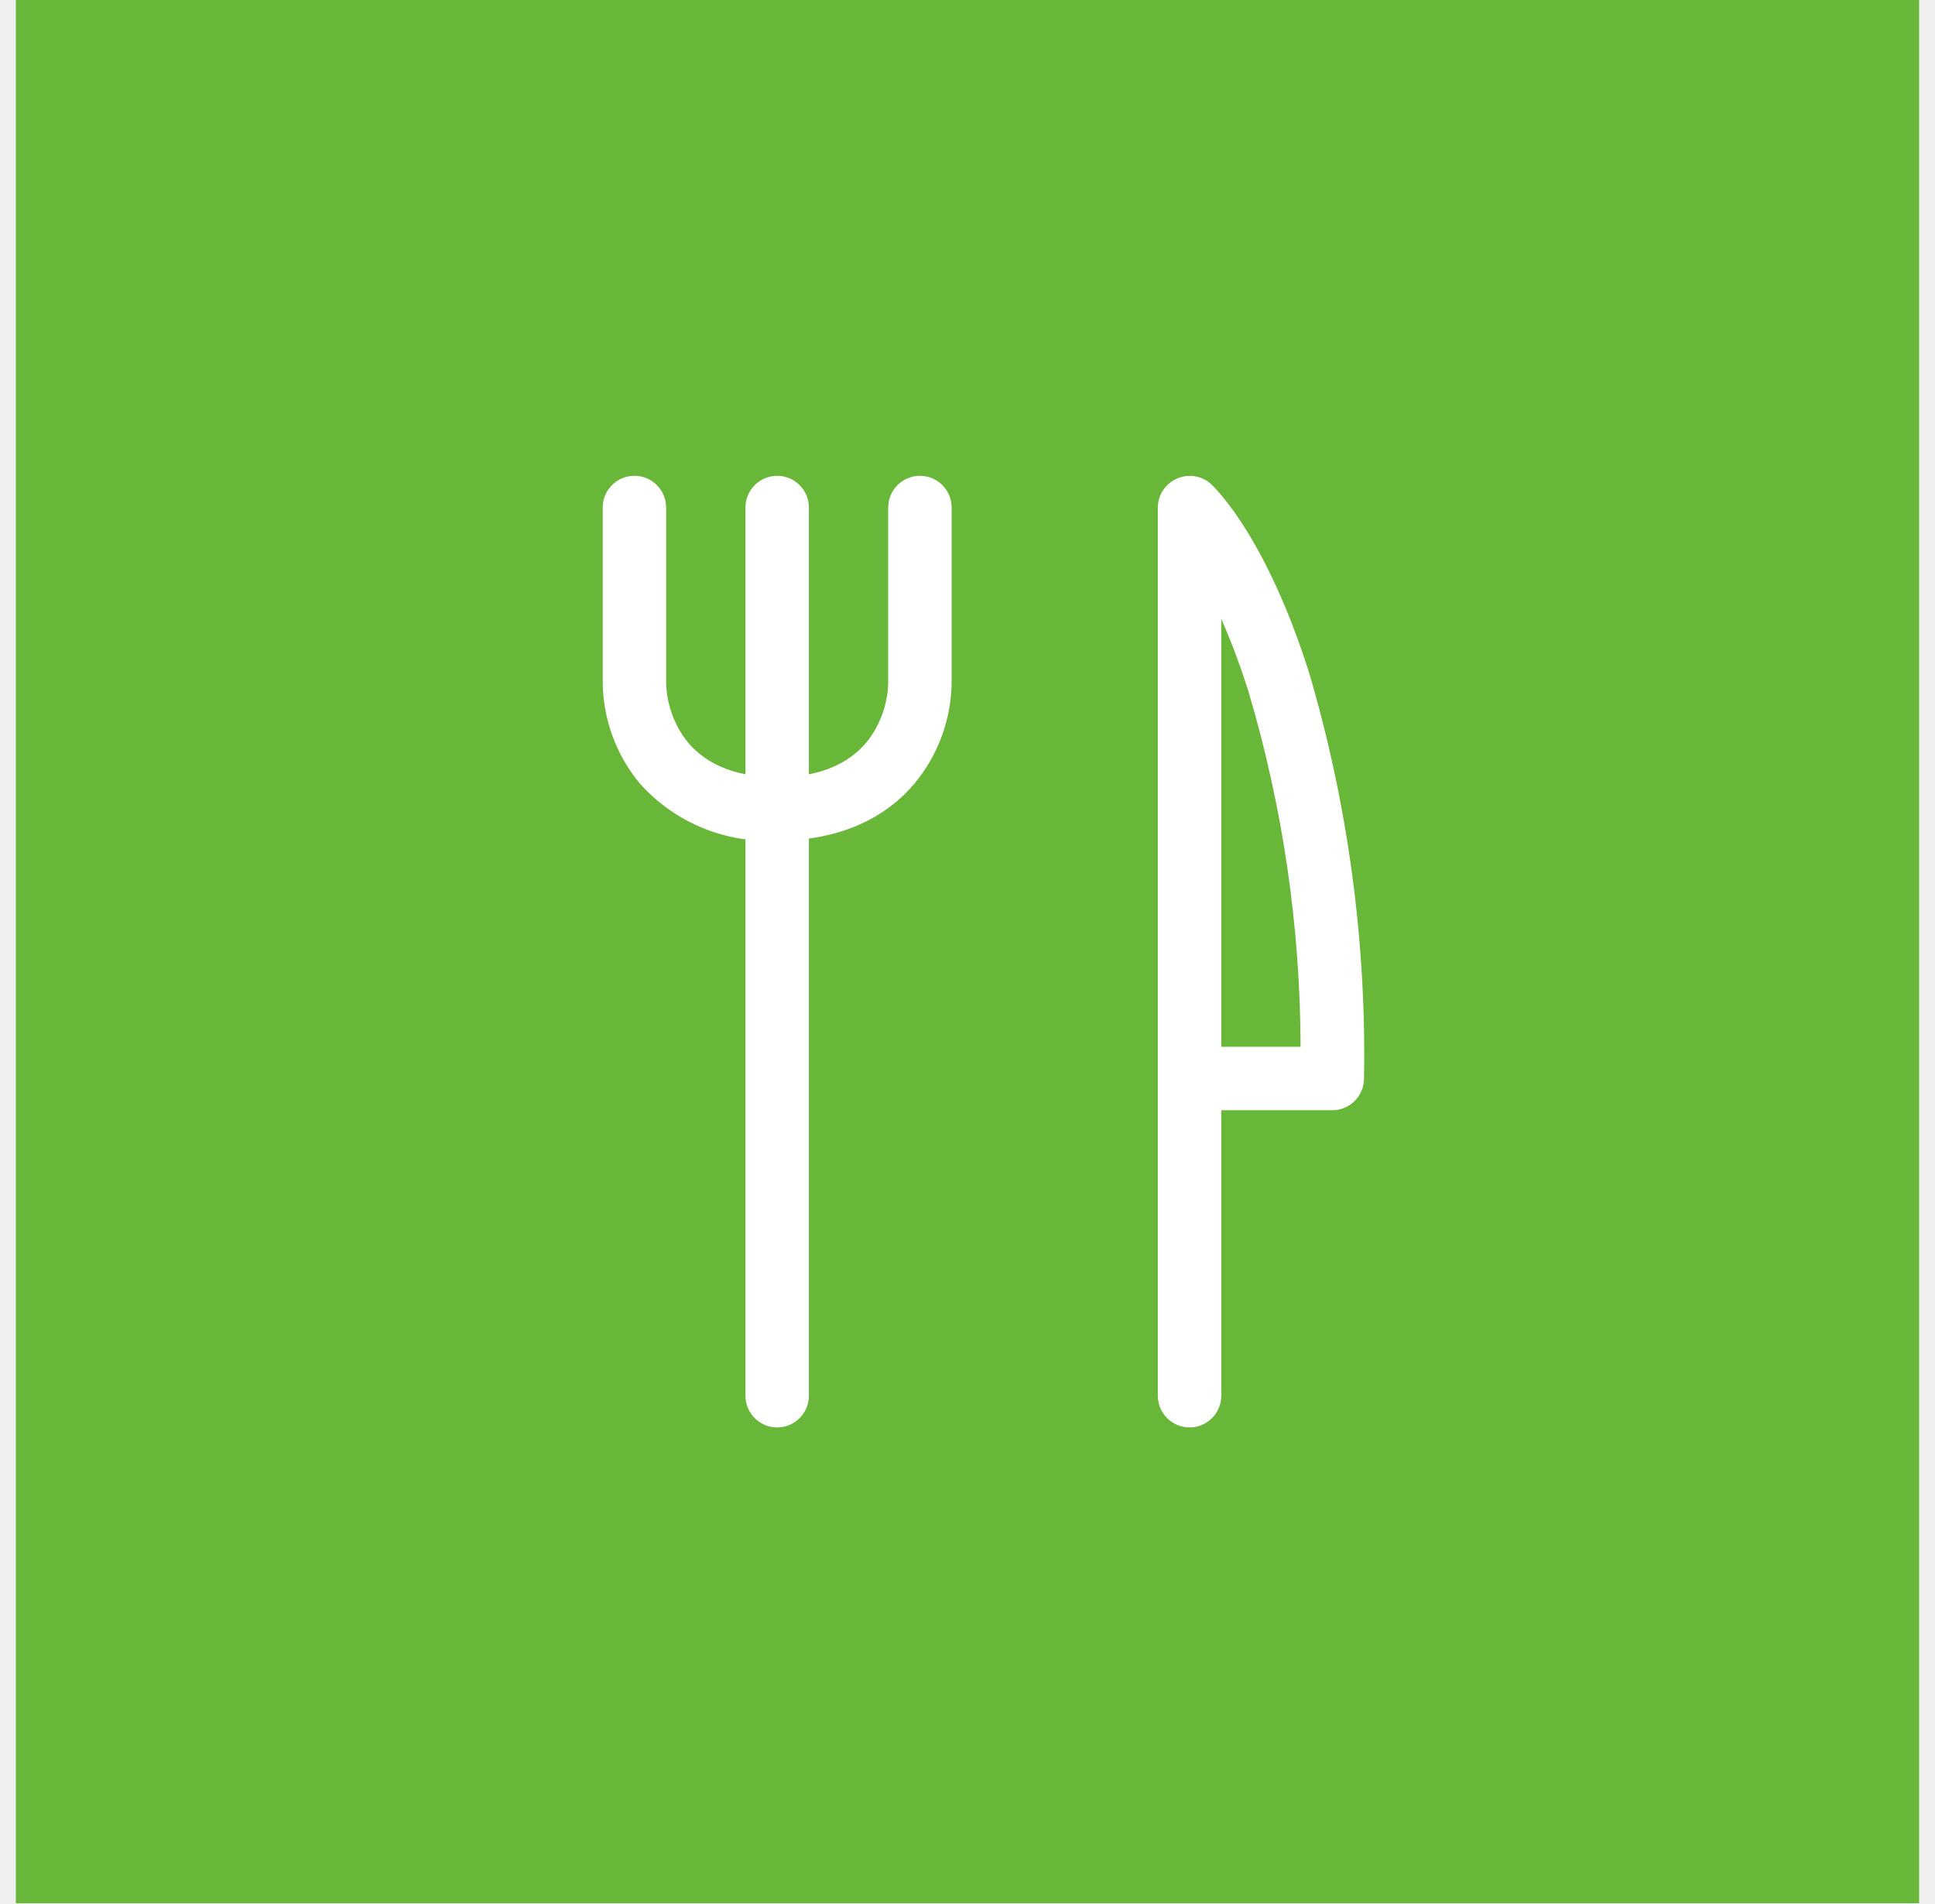
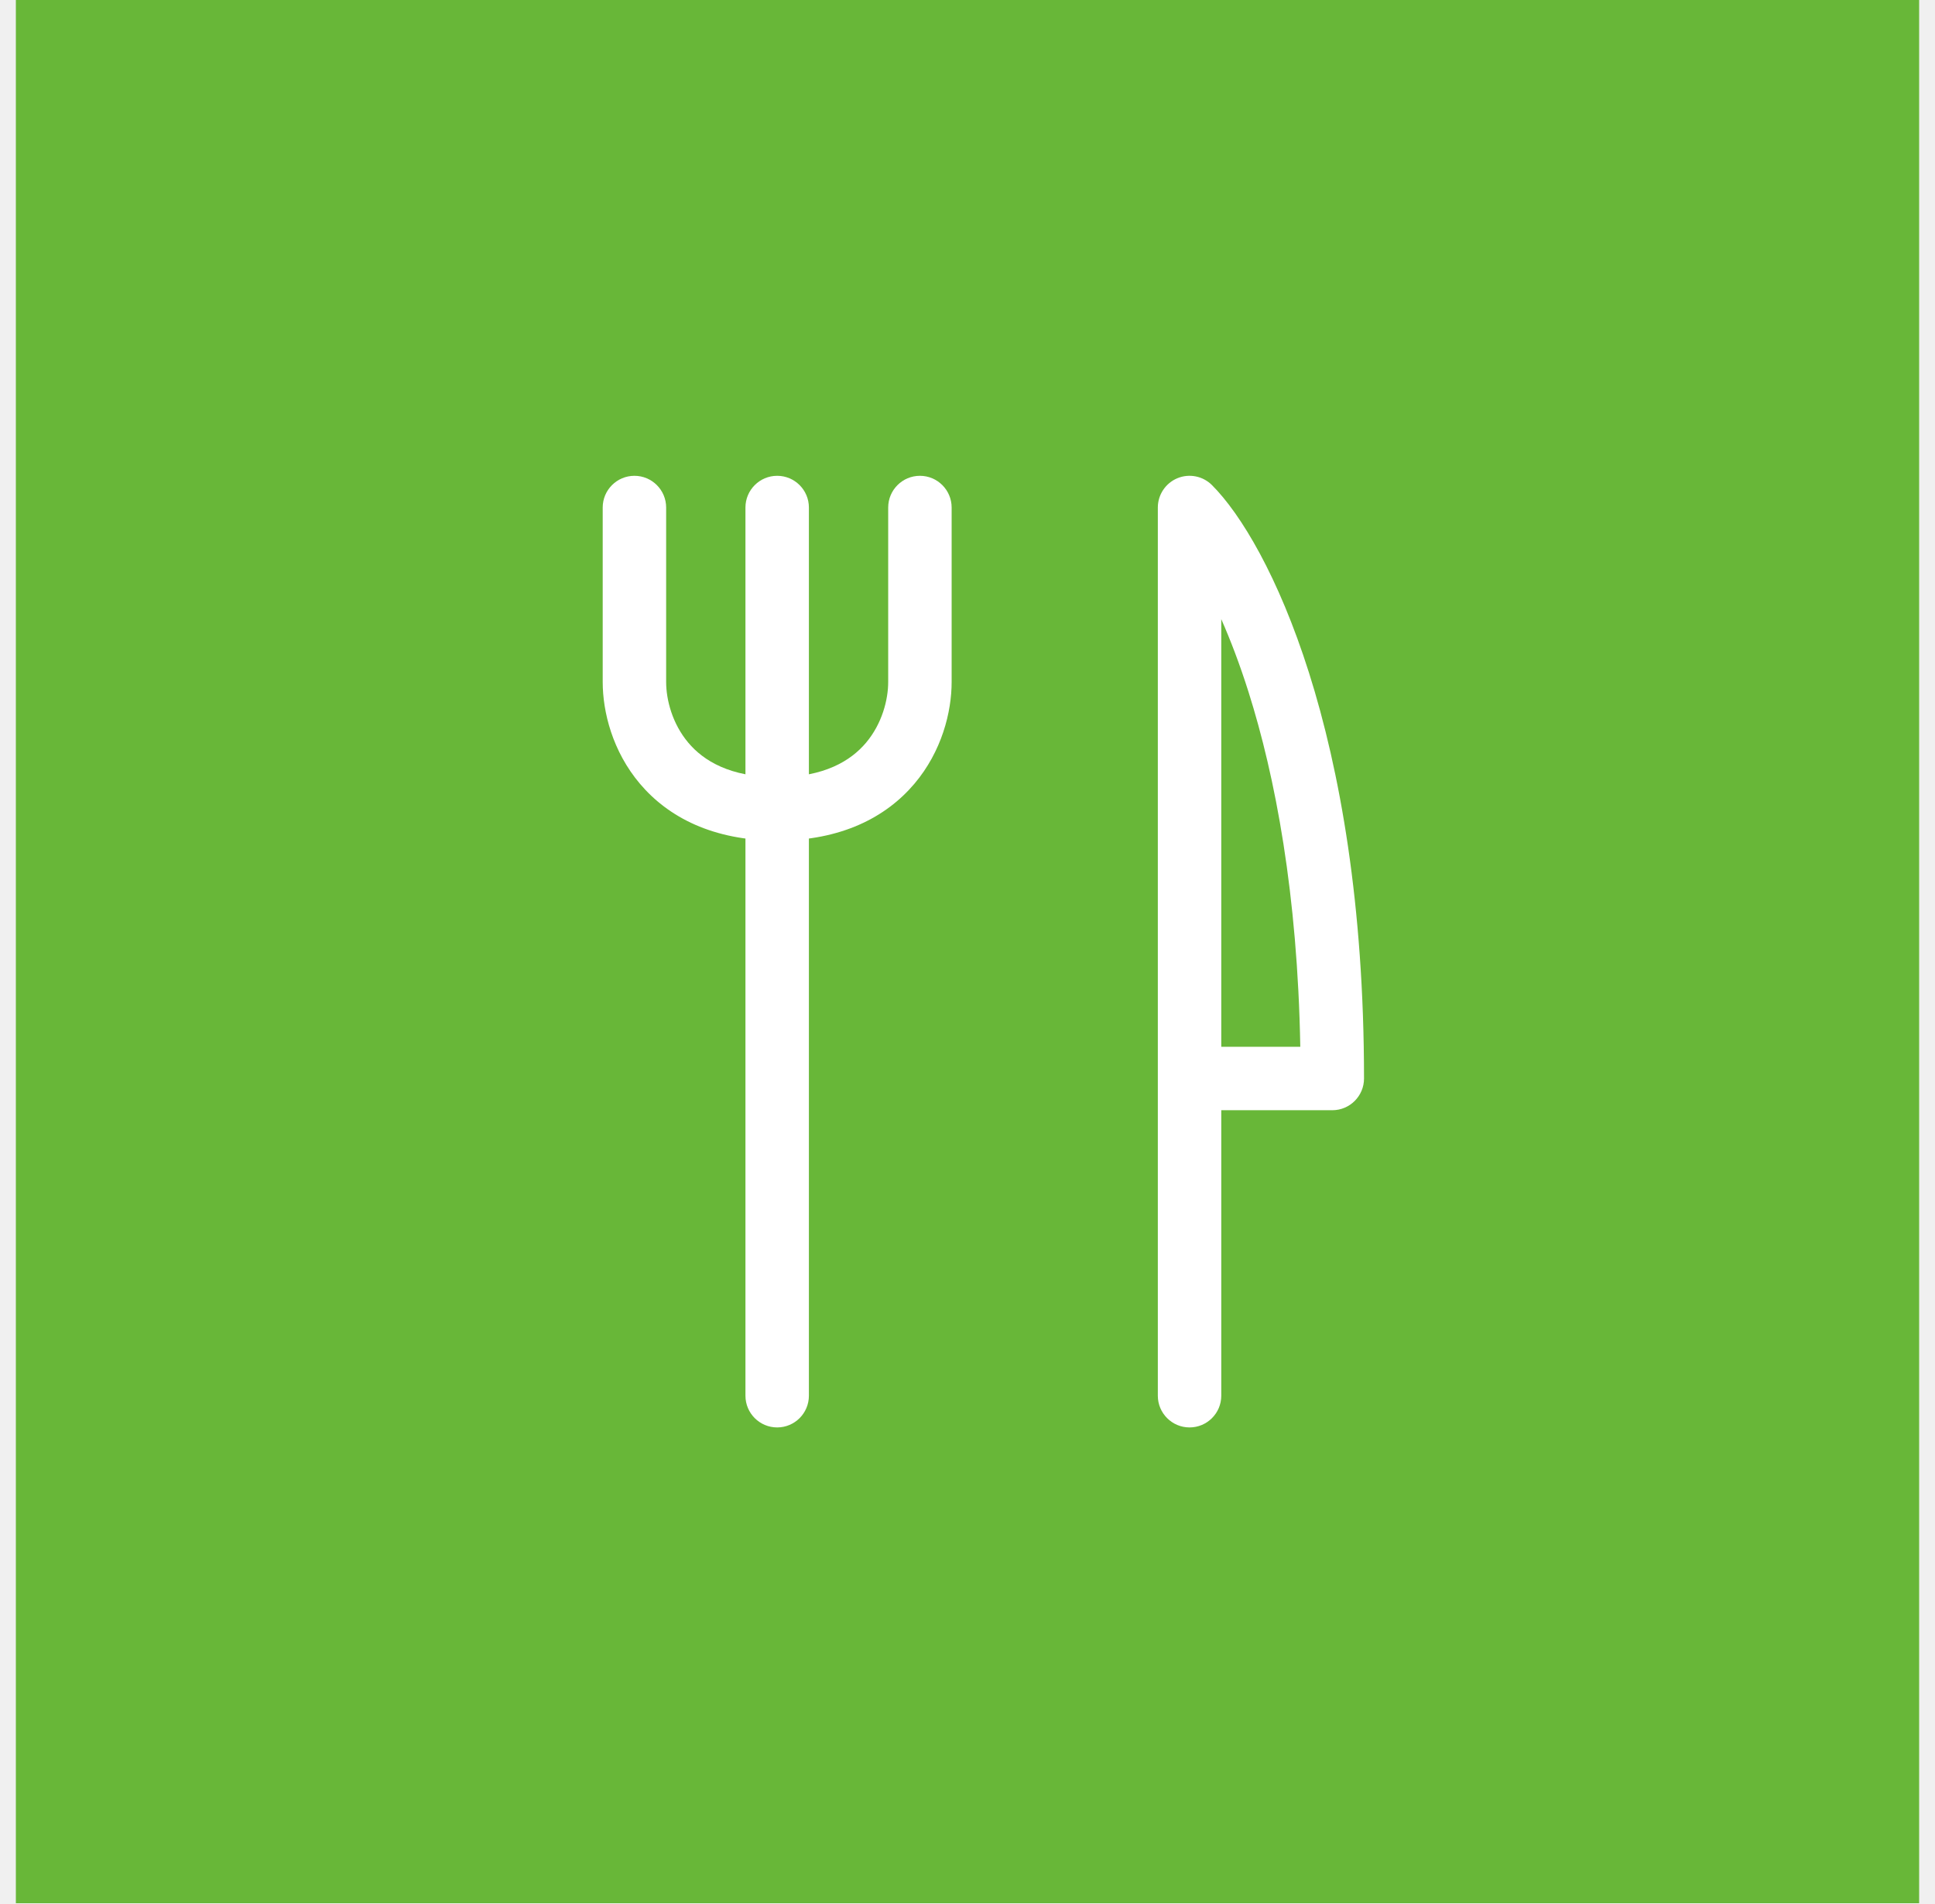
<svg xmlns="http://www.w3.org/2000/svg" width="61" height="60" viewBox="0 0 61 60" fill="none">
-   <path fill="#68B738" d="M.5 0h60v60H.5z" />
-   <path fill-rule="evenodd" clip-rule="evenodd" d="M37.12 15.08a1 1 0 0 1 1.09.21c.9.91 2.1 2.88 3.06 5.92A42.6 42.6 0 0 1 43 34a1 1 0 0 1-1 1h-3.5v9a1 1 0 1 1-2 0V16a1 1 0 0 1 .62-.92ZM38.5 33H41a39.62 39.62 0 0 0-1.64-11.19 22.4 22.4 0 0 0-.86-2.3V33ZM24.5 15a1 1 0 0 1 1 1v28a1 1 0 1 1-2 0V16a1 1 0 0 1 1-1Z" fill="#fff" />
-   <path fill-rule="evenodd" clip-rule="evenodd" d="M20 15a1 1 0 0 1 1 1v5.5c0 .56.2 1.32.7 1.92.48.56 1.31 1.08 2.8 1.08a1 1 0 1 1 0 2 5.41 5.41 0 0 1-4.33-1.8A5.07 5.07 0 0 1 19 21.5V16a1 1 0 0 1 1-1Z" fill="#fff" />
-   <path fill-rule="evenodd" clip-rule="evenodd" d="M29 15a1 1 0 0 0-1 1v5.5c0 .56-.2 1.32-.7 1.92-.48.56-1.31 1.08-2.8 1.08a1 1 0 0 0 0 2c2.01 0 3.43-.73 4.33-1.8A5.07 5.07 0 0 0 30 21.5V16a1 1 0 0 0-1-1Z" fill="#fff" />
+   <rect x="0.5" width="60" height="60" fill="#68B738" />
+   <path fill-rule="evenodd" clip-rule="evenodd" d="M37.117 15.076C37.491 14.921 37.921 15.007 38.207 15.293C39.116 16.201 40.304 18.171 41.266 21.211C42.237 24.28 43 28.508 43 34C43 34.552 42.552 35 42 35H38.5V44C38.5 44.552 38.052 45 37.5 45C36.948 45 36.5 44.552 36.5 44V16C36.5 15.596 36.744 15.231 37.117 15.076ZM38.5 33H40.991C40.905 28.184 40.205 24.488 39.359 21.814C39.081 20.935 38.788 20.172 38.5 19.519V33Z" fill="white" />
+   <path fill-rule="evenodd" clip-rule="evenodd" d="M24.5 15C25.052 15 25.5 15.448 25.5 16V44C25.5 44.552 25.052 45 24.5 45C23.948 45 23.5 44.552 23.5 44V16C23.5 15.448 23.948 15 24.5 15Z" fill="white" />
+   <path fill-rule="evenodd" clip-rule="evenodd" d="M20 15C20.552 15 21 15.448 21 16V21.5C21 22.057 21.192 22.815 21.701 23.417C22.18 23.983 23.015 24.5 24.5 24.5C25.052 24.5 25.5 24.948 25.5 25.5C25.5 26.052 25.052 26.5 24.5 26.5C22.485 26.5 21.07 25.767 20.174 24.708C19.308 23.685 19 22.443 19 21.5V16C19 15.448 19.448 15 20 15Z" fill="white" />
+   <path fill-rule="evenodd" clip-rule="evenodd" d="M29 15C28.448 15 28 15.448 28 16V21.5C28 22.057 27.808 22.815 27.299 23.417C26.82 23.983 25.985 24.5 24.5 24.5C23.948 24.5 23.5 24.948 23.5 25.5C23.5 26.052 23.948 26.5 24.5 26.5C26.514 26.5 27.93 25.767 28.826 24.708C29.692 23.685 30 22.443 30 21.5V16C30 15.448 29.552 15 29 15Z" fill="white" />
</svg>
